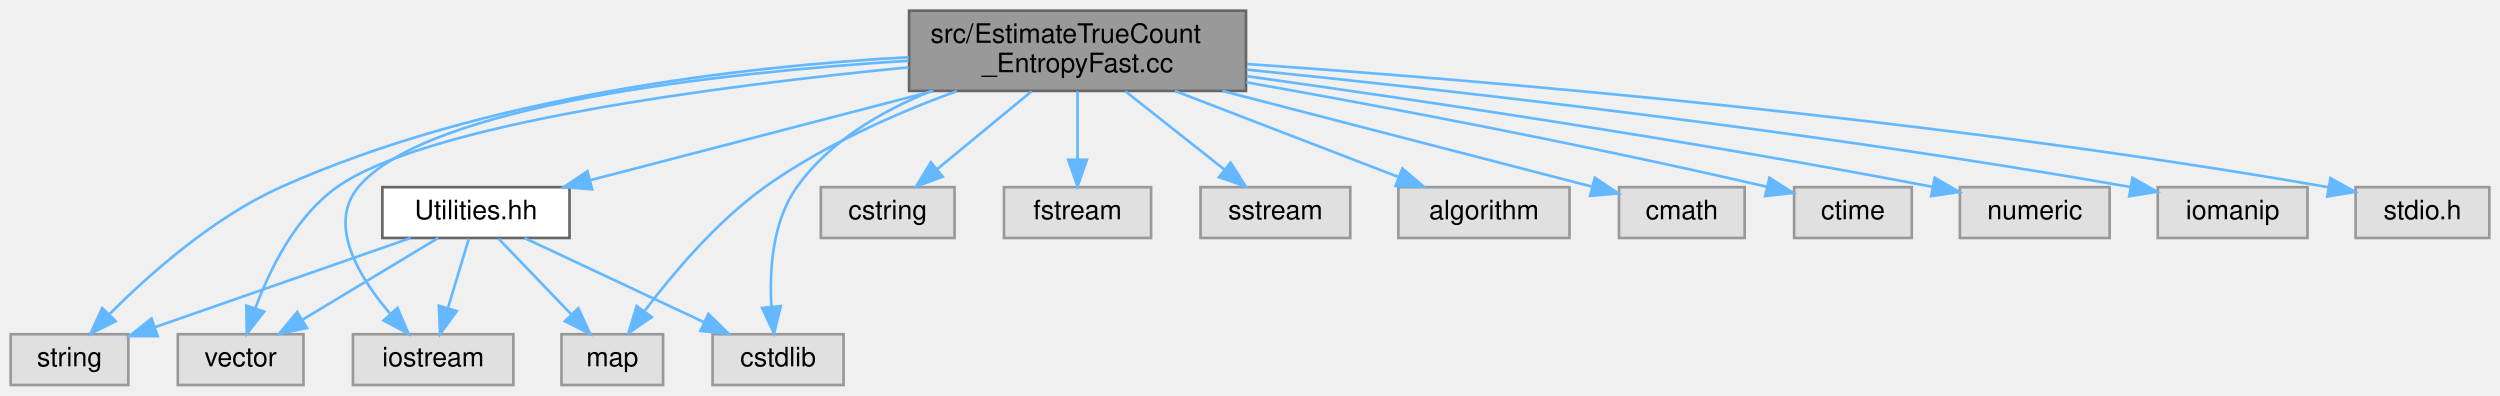
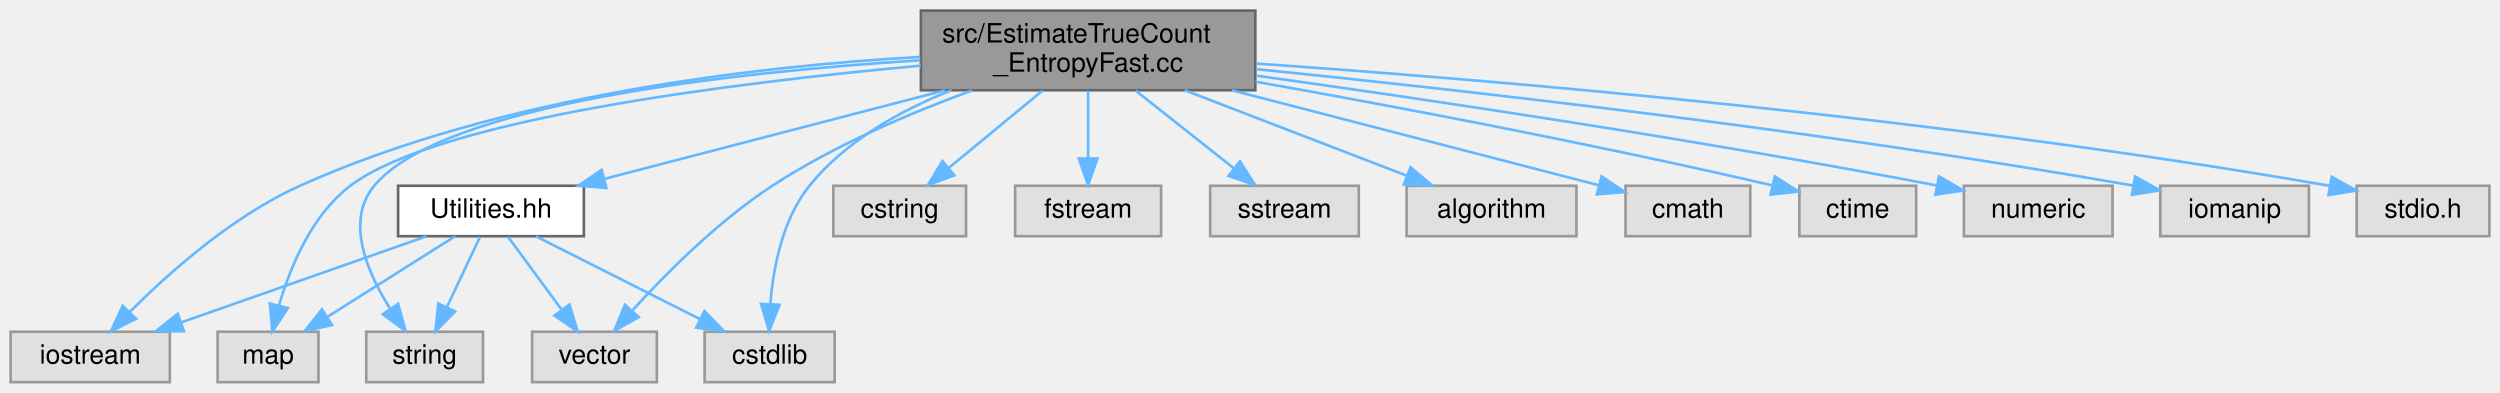
- <svg xmlns="http://www.w3.org/2000/svg" xmlns:xlink="http://www.w3.org/1999/xlink" width="935pt" height="148pt" viewBox="0.00 0.00 935.00 148.00">
+ <svg xmlns="http://www.w3.org/2000/svg" xmlns:xlink="http://www.w3.org/1999/xlink" width="942pt" height="148pt" viewBox="0.00 0.00 942.00 148.00">
  <g id="graph0" class="graph" transform="scale(1 1) rotate(0) translate(4 144)">
    <g id="Node000001" class="node">
      <g id="a_Node000001">
        <a xlink:title=" ">
-           <polygon fill="#999999" stroke="#666666" points="462,-140 336,-140 336,-110 462,-110 462,-140" />
-           <text text-anchor="start" x="344" y="-128" font-family="Helvetica,sans-Serif" font-size="10.00">src/EstimateTrueCount</text>
-           <text text-anchor="middle" x="399" y="-117" font-family="Helvetica,sans-Serif" font-size="10.00">_EntropyFast.cc</text>
+           <polygon fill="#999999" stroke="#666666" points="469,-140 343,-140 343,-110 469,-110 469,-140" />
+           <text text-anchor="start" x="351" y="-128" font-family="Helvetica,sans-Serif" font-size="10.00">src/EstimateTrueCount</text>
+           <text text-anchor="middle" x="406" y="-117" font-family="Helvetica,sans-Serif" font-size="10.00">_EntropyFast.cc</text>
        </a>
      </g>
    </g>
    <g id="Node000002" class="node">
      <g id="a_Node000002">
-         <a xlink:href="Utilities_8hh.html" target="_top" xlink:title=" ">
-           <polygon fill="white" stroke="#666666" points="209,-74 139,-74 139,-55 209,-55 209,-74" />
-           <text text-anchor="middle" x="174" y="-62" font-family="Helvetica,sans-Serif" font-size="10.00">Utilities.hh</text>
+         <a xlink:href="Utilities_8hh.html" target="_top" xlink:title="Utility functions for NGS sequence processing and DNA manipulation.">
+           <polygon fill="white" stroke="#666666" points="216,-74 146,-74 146,-55 216,-55 216,-74" />
+           <text text-anchor="middle" x="181" y="-62" font-family="Helvetica,sans-Serif" font-size="10.00">Utilities.hh</text>
        </a>
      </g>
    </g>
    <g id="edge1_Node000001_Node000002" class="edge">
      <g id="a_edge1_Node000001_Node000002">
        <a xlink:title=" ">
-           <path fill="none" stroke="#63b8ff" d="M345.11,-109.99C305.77,-99.76 253.18,-86.09 216.73,-76.61" />
-           <polygon fill="#63b8ff" stroke="#63b8ff" points="217.46,-73.18 206.9,-74.05 215.7,-79.96 217.46,-73.18" />
+           <path fill="none" stroke="#63b8ff" d="M352.11,-109.99C312.77,-99.76 260.18,-86.09 223.73,-76.61" />
+           <polygon fill="#63b8ff" stroke="#63b8ff" points="224.46,-73.18 213.9,-74.05 222.7,-79.96 224.46,-73.18" />
        </a>
      </g>
    </g>
    <g id="Node000003" class="node">
      <g id="a_Node000003">
        <a xlink:title=" ">
-           <polygon fill="#e0e0e0" stroke="#999999" points="44,-19 0,-19 0,0 44,0 44,-19" />
-           <text text-anchor="middle" x="22" y="-7" font-family="Helvetica,sans-Serif" font-size="10.00">string</text>
-         </a>
-       </g>
-     </g>
-     <g id="edge13_Node000001_Node000003" class="edge">
-       <g id="a_edge13_Node000001_Node000003">
-         <a xlink:title=" ">
-           <path fill="none" stroke="#63b8ff" d="M335.85,-122.61C273.63,-119.16 177.1,-108.14 101,-74 75.8,-62.7 51.81,-41.39 37.01,-26.59" />
-           <polygon fill="#63b8ff" stroke="#63b8ff" points="39.27,-23.88 29.79,-19.14 34.24,-28.76 39.27,-23.88" />
+           <polygon fill="#e0e0e0" stroke="#999999" points="60,-19 0,-19 0,0 60,0 60,-19" />
+           <text text-anchor="middle" x="30" y="-7" font-family="Helvetica,sans-Serif" font-size="10.00">iostream</text>
+         </a>
+       </g>
+     </g>
+     <g id="edge7_Node000001_Node000003" class="edge">
+       <g id="a_edge7_Node000001_Node000003">
+         <a xlink:title=" ">
+           <path fill="none" stroke="#63b8ff" d="M342.77,-122.55C280.75,-119.05 184.73,-107.99 109,-74 83.81,-62.69 59.81,-41.38 45.02,-26.59" />
+           <polygon fill="#63b8ff" stroke="#63b8ff" points="47.27,-23.88 37.79,-19.14 42.24,-28.76 47.27,-23.88" />
        </a>
      </g>
    </g>
    <g id="Node000004" class="node">
      <g id="a_Node000004">
        <a xlink:title=" ">
-           <polygon fill="#e0e0e0" stroke="#999999" points="109.5,-19 62.5,-19 62.5,0 109.5,0 109.5,-19" />
-           <text text-anchor="middle" x="86" y="-7" font-family="Helvetica,sans-Serif" font-size="10.00">vector</text>
-         </a>
-       </g>
-     </g>
-     <g id="edge8_Node000001_Node000004" class="edge">
-       <g id="a_edge8_Node000001_Node000004">
-         <a xlink:title=" ">
-           <path fill="none" stroke="#63b8ff" d="M335.81,-118.82C264.96,-111.94 155.58,-97.81 122,-74 106.53,-63.03 96.84,-43.18 91.46,-28.59" />
-           <polygon fill="#63b8ff" stroke="#63b8ff" points="94.78,-27.46 88.29,-19.09 88.14,-29.68 94.78,-27.46" />
+           <polygon fill="#e0e0e0" stroke="#999999" points="116,-19 78,-19 78,0 116,0 116,-19" />
+           <text text-anchor="middle" x="97" y="-7" font-family="Helvetica,sans-Serif" font-size="10.00">map</text>
+         </a>
+       </g>
+     </g>
+     <g id="edge14_Node000001_Node000004" class="edge">
+       <g id="a_edge14_Node000001_Node000004">
+         <a xlink:title=" ">
+           <path fill="none" stroke="#63b8ff" d="M342.95,-119.26C271.62,-112.77 161.06,-98.99 128,-74 113.49,-63.03 105.39,-43.48 101.14,-28.96" />
+           <polygon fill="#63b8ff" stroke="#63b8ff" points="104.48,-27.88 98.6,-19.06 97.7,-29.62 104.48,-27.88" />
        </a>
      </g>
    </g>
    <g id="Node000005" class="node">
      <g id="a_Node000005">
        <a xlink:title=" ">
-           <polygon fill="#e0e0e0" stroke="#999999" points="188,-19 128,-19 128,0 188,0 188,-19" />
-           <text text-anchor="middle" x="158" y="-7" font-family="Helvetica,sans-Serif" font-size="10.00">iostream</text>
-         </a>
-       </g>
-     </g>
-     <g id="edge7_Node000001_Node000005" class="edge">
-       <g id="a_edge7_Node000001_Node000005">
-         <a xlink:title=" ">
-           <path fill="none" stroke="#63b8ff" d="M335.8,-121.3C264.67,-116.77 155.66,-104.87 130,-74 118.39,-60.04 130.16,-40.5 141.8,-26.8" />
-           <polygon fill="#63b8ff" stroke="#63b8ff" points="144.65,-28.86 148.82,-19.12 139.49,-24.14 144.65,-28.86" />
+           <polygon fill="#e0e0e0" stroke="#999999" points="178,-19 134,-19 134,0 178,0 178,-19" />
+           <text text-anchor="middle" x="156" y="-7" font-family="Helvetica,sans-Serif" font-size="10.00">string</text>
+         </a>
+       </g>
+     </g>
+     <g id="edge13_Node000001_Node000005" class="edge">
+       <g id="a_edge13_Node000001_Node000005">
+         <a xlink:title=" ">
+           <path fill="none" stroke="#63b8ff" d="M342.8,-121.3C271.67,-116.77 162.66,-104.87 137,-74 126.12,-60.91 134.15,-41.76 142.87,-27.91" />
+           <polygon fill="#63b8ff" stroke="#63b8ff" points="146.01,-29.53 148.8,-19.31 140.24,-25.56 146.01,-29.53" />
        </a>
      </g>
    </g>
    <g id="Node000006" class="node">
      <g id="a_Node000006">
        <a xlink:title=" ">
-           <polygon fill="#e0e0e0" stroke="#999999" points="244,-19 206,-19 206,0 244,0 244,-19" />
-           <text text-anchor="middle" x="225" y="-7" font-family="Helvetica,sans-Serif" font-size="10.00">map</text>
-         </a>
-       </g>
-     </g>
-     <g id="edge14_Node000001_Node000006" class="edge">
-       <g id="a_edge14_Node000001_Node000006">
-         <a xlink:title=" ">
-           <path fill="none" stroke="#63b8ff" d="M353.83,-109.94C331.06,-101.59 303.73,-89.56 282,-74 264.02,-61.12 247.62,-41.67 237.08,-27.69" />
-           <polygon fill="#63b8ff" stroke="#63b8ff" points="239.76,-25.43 231.04,-19.41 234.11,-29.55 239.76,-25.43" />
+           <polygon fill="#e0e0e0" stroke="#999999" points="243.5,-19 196.5,-19 196.5,0 243.5,0 243.5,-19" />
+           <text text-anchor="middle" x="220" y="-7" font-family="Helvetica,sans-Serif" font-size="10.00">vector</text>
+         </a>
+       </g>
+     </g>
+     <g id="edge8_Node000001_Node000006" class="edge">
+       <g id="a_edge8_Node000001_Node000006">
+         <a xlink:title=" ">
+           <path fill="none" stroke="#63b8ff" d="M362.27,-109.94C338.92,-101.39 310.27,-89.19 287,-74 266.77,-60.8 247.14,-41.13 234.41,-27.19" />
+           <polygon fill="#63b8ff" stroke="#63b8ff" points="236.7,-24.5 227.44,-19.35 231.47,-29.15 236.7,-24.5" />
        </a>
      </g>
    </g>
    <g id="Node000007" class="node">
      <g id="a_Node000007">
        <a xlink:title=" ">
-           <polygon fill="#e0e0e0" stroke="#999999" points="311.5,-19 262.5,-19 262.5,0 311.5,0 311.5,-19" />
-           <text text-anchor="middle" x="287" y="-7" font-family="Helvetica,sans-Serif" font-size="10.00">cstdlib</text>
+           <polygon fill="#e0e0e0" stroke="#999999" points="310.5,-19 261.5,-19 261.5,0 310.5,0 310.5,-19" />
+           <text text-anchor="middle" x="286" y="-7" font-family="Helvetica,sans-Serif" font-size="10.00">cstdlib</text>
        </a>
      </g>
    </g>
    <g id="edge9_Node000001_Node000007" class="edge">
      <g id="a_edge9_Node000001_Node000007">
        <a xlink:title=" ">
-           <path fill="none" stroke="#63b8ff" d="M344.23,-109.93C325.4,-102.35 306.05,-90.95 294,-74 284.86,-61.15 283.72,-42.98 284.5,-29.37" />
-           <polygon fill="#63b8ff" stroke="#63b8ff" points="288,-29.52 285.48,-19.23 281.04,-28.84 288,-29.52" />
+           <path fill="none" stroke="#63b8ff" d="M354.49,-109.99C335.14,-102.3 314.57,-90.81 301,-74 290.88,-61.47 287.38,-43.27 286.26,-29.56" />
+           <polygon fill="#63b8ff" stroke="#63b8ff" points="289.74,-29.16 285.79,-19.33 282.75,-29.48 289.74,-29.16" />
        </a>
      </g>
    </g>
    <g id="Node000008" class="node">
      <g id="a_Node000008">
        <a xlink:title=" ">
-           <polygon fill="#e0e0e0" stroke="#999999" points="353,-74 303,-74 303,-55 353,-55 353,-74" />
-           <text text-anchor="middle" x="328" y="-62" font-family="Helvetica,sans-Serif" font-size="10.00">cstring</text>
+           <polygon fill="#e0e0e0" stroke="#999999" points="360,-74 310,-74 310,-55 360,-55 360,-74" />
+           <text text-anchor="middle" x="335" y="-62" font-family="Helvetica,sans-Serif" font-size="10.00">cstring</text>
        </a>
      </g>
    </g>
    <g id="edge10_Node000001_Node000008" class="edge">
      <g id="a_edge10_Node000001_Node000008">
        <a xlink:title=" ">
-           <path fill="none" stroke="#63b8ff" d="M381.81,-109.84C371.19,-101.09 357.56,-89.85 346.67,-80.88" />
-           <polygon fill="#63b8ff" stroke="#63b8ff" points="348.58,-77.92 338.64,-74.27 344.13,-83.33 348.58,-77.92" />
+           <path fill="none" stroke="#63b8ff" d="M388.81,-109.84C378.19,-101.09 364.56,-89.85 353.67,-80.88" />
+           <polygon fill="#63b8ff" stroke="#63b8ff" points="355.58,-77.92 345.64,-74.27 351.13,-83.33 355.58,-77.92" />
        </a>
      </g>
    </g>
    <g id="Node000009" class="node">
      <g id="a_Node000009">
        <a xlink:title=" ">
-           <polygon fill="#e0e0e0" stroke="#999999" points="426.5,-74 371.5,-74 371.5,-55 426.5,-55 426.5,-74" />
-           <text text-anchor="middle" x="399" y="-62" font-family="Helvetica,sans-Serif" font-size="10.00">fstream</text>
+           <polygon fill="#e0e0e0" stroke="#999999" points="433.5,-74 378.5,-74 378.5,-55 433.5,-55 433.5,-74" />
+           <text text-anchor="middle" x="406" y="-62" font-family="Helvetica,sans-Serif" font-size="10.00">fstream</text>
        </a>
      </g>
    </g>
    <g id="edge11_Node000001_Node000009" class="edge">
      <g id="a_edge11_Node000001_Node000009">
        <a xlink:title=" ">
-           <path fill="none" stroke="#63b8ff" d="M399,-109.84C399,-102.21 399,-92.7 399,-84.45" />
-           <polygon fill="#63b8ff" stroke="#63b8ff" points="402.5,-84.27 399,-74.27 395.5,-84.27 402.5,-84.27" />
+           <path fill="none" stroke="#63b8ff" d="M406,-109.84C406,-102.21 406,-92.7 406,-84.45" />
+           <polygon fill="#63b8ff" stroke="#63b8ff" points="409.5,-84.27 406,-74.27 402.5,-84.27 409.5,-84.27" />
        </a>
      </g>
    </g>
    <g id="Node000010" class="node">
      <g id="a_Node000010">
        <a xlink:title=" ">
-           <polygon fill="#e0e0e0" stroke="#999999" points="501,-74 445,-74 445,-55 501,-55 501,-74" />
-           <text text-anchor="middle" x="473" y="-62" font-family="Helvetica,sans-Serif" font-size="10.00">sstream</text>
+           <polygon fill="#e0e0e0" stroke="#999999" points="508,-74 452,-74 452,-55 508,-55 508,-74" />
+           <text text-anchor="middle" x="480" y="-62" font-family="Helvetica,sans-Serif" font-size="10.00">sstream</text>
        </a>
      </g>
    </g>
    <g id="edge12_Node000001_Node000010" class="edge">
      <g id="a_edge12_Node000001_Node000010">
        <a xlink:title=" ">
-           <path fill="none" stroke="#63b8ff" d="M416.91,-109.84C428.09,-101 442.48,-89.63 453.88,-80.62" />
-           <polygon fill="#63b8ff" stroke="#63b8ff" points="456.24,-83.21 461.91,-74.27 451.9,-77.72 456.24,-83.21" />
+           <path fill="none" stroke="#63b8ff" d="M423.91,-109.84C435.09,-101 449.48,-89.63 460.88,-80.62" />
+           <polygon fill="#63b8ff" stroke="#63b8ff" points="463.24,-83.21 468.91,-74.27 458.9,-77.72 463.24,-83.21" />
        </a>
      </g>
    </g>
    <g id="Node000011" class="node">
      <g id="a_Node000011">
        <a xlink:title=" ">
-           <polygon fill="#e0e0e0" stroke="#999999" points="583,-74 519,-74 519,-55 583,-55 583,-74" />
-           <text text-anchor="middle" x="551" y="-62" font-family="Helvetica,sans-Serif" font-size="10.00">algorithm</text>
+           <polygon fill="#e0e0e0" stroke="#999999" points="590,-74 526,-74 526,-55 590,-55 590,-74" />
+           <text text-anchor="middle" x="558" y="-62" font-family="Helvetica,sans-Serif" font-size="10.00">algorithm</text>
        </a>
      </g>
    </g>
    <g id="edge15_Node000001_Node000011" class="edge">
      <g id="a_edge15_Node000001_Node000011">
        <a xlink:title=" ">
-           <path fill="none" stroke="#63b8ff" d="M435.41,-109.99C460.88,-100.18 494.59,-87.21 519.03,-77.81" />
-           <polygon fill="#63b8ff" stroke="#63b8ff" points="520.48,-81 528.55,-74.14 517.96,-74.46 520.48,-81" />
+           <path fill="none" stroke="#63b8ff" d="M442.41,-109.99C467.88,-100.18 501.59,-87.21 526.03,-77.81" />
+           <polygon fill="#63b8ff" stroke="#63b8ff" points="527.48,-81 535.55,-74.14 524.96,-74.46 527.48,-81" />
        </a>
      </g>
    </g>
    <g id="Node000012" class="node">
      <g id="a_Node000012">
        <a xlink:title=" ">
-           <polygon fill="#e0e0e0" stroke="#999999" points="648.5,-74 601.5,-74 601.5,-55 648.5,-55 648.5,-74" />
-           <text text-anchor="middle" x="625" y="-62" font-family="Helvetica,sans-Serif" font-size="10.00">cmath</text>
+           <polygon fill="#e0e0e0" stroke="#999999" points="655.5,-74 608.5,-74 608.5,-55 655.5,-55 655.5,-74" />
+           <text text-anchor="middle" x="632" y="-62" font-family="Helvetica,sans-Serif" font-size="10.00">cmath</text>
        </a>
      </g>
    </g>
    <g id="edge16_Node000001_Node000012" class="edge">
      <g id="a_edge16_Node000001_Node000012">
        <a xlink:title=" ">
-           <path fill="none" stroke="#63b8ff" d="M453.13,-109.99C496.04,-98.88 554.65,-83.71 591.15,-74.26" />
-           <polygon fill="#63b8ff" stroke="#63b8ff" points="592.47,-77.54 601.27,-71.64 590.71,-70.76 592.47,-77.54" />
+           <path fill="none" stroke="#63b8ff" d="M460.13,-109.99C503.04,-98.88 561.65,-83.71 598.15,-74.26" />
+           <polygon fill="#63b8ff" stroke="#63b8ff" points="599.47,-77.54 608.27,-71.64 597.71,-70.76 599.47,-77.54" />
        </a>
      </g>
    </g>
    <g id="Node000013" class="node">
      <g id="a_Node000013">
        <a xlink:title=" ">
-           <polygon fill="#e0e0e0" stroke="#999999" points="711,-74 667,-74 667,-55 711,-55 711,-74" />
-           <text text-anchor="middle" x="689" y="-62" font-family="Helvetica,sans-Serif" font-size="10.00">ctime</text>
+           <polygon fill="#e0e0e0" stroke="#999999" points="718,-74 674,-74 674,-55 718,-55 718,-74" />
+           <text text-anchor="middle" x="696" y="-62" font-family="Helvetica,sans-Serif" font-size="10.00">ctime</text>
        </a>
      </g>
    </g>
    <g id="edge17_Node000001_Node000013" class="edge">
      <g id="a_edge17_Node000001_Node000013">
        <a xlink:title=" ">
-           <path fill="none" stroke="#63b8ff" d="M462.09,-113.22C512.35,-104.31 584.69,-90.78 656.57,-74.2" />
-           <polygon fill="#63b8ff" stroke="#63b8ff" points="657.76,-77.51 666.7,-71.83 656.17,-70.69 657.76,-77.51" />
+           <path fill="none" stroke="#63b8ff" d="M469.09,-113.22C519.35,-104.31 591.69,-90.78 663.57,-74.2" />
+           <polygon fill="#63b8ff" stroke="#63b8ff" points="664.76,-77.51 673.7,-71.83 663.17,-70.69 664.76,-77.51" />
        </a>
      </g>
    </g>
    <g id="Node000014" class="node">
      <g id="a_Node000014">
        <a xlink:title=" ">
-           <polygon fill="#e0e0e0" stroke="#999999" points="785,-74 729,-74 729,-55 785,-55 785,-74" />
-           <text text-anchor="middle" x="757" y="-62" font-family="Helvetica,sans-Serif" font-size="10.00">numeric</text>
+           <polygon fill="#e0e0e0" stroke="#999999" points="792,-74 736,-74 736,-55 792,-55 792,-74" />
+           <text text-anchor="middle" x="764" y="-62" font-family="Helvetica,sans-Serif" font-size="10.00">numeric</text>
        </a>
      </g>
    </g>
    <g id="edge18_Node000001_Node000014" class="edge">
      <g id="a_edge18_Node000001_Node000014">
        <a xlink:title=" ">
-           <path fill="none" stroke="#63b8ff" d="M462.27,-115.5C524.96,-106.78 623.92,-92.18 718.72,-74.13" />
-           <polygon fill="#63b8ff" stroke="#63b8ff" points="719.6,-77.53 728.76,-72.21 718.28,-70.65 719.6,-77.53" />
+           <path fill="none" stroke="#63b8ff" d="M469.27,-115.5C531.96,-106.78 630.92,-92.18 725.72,-74.13" />
+           <polygon fill="#63b8ff" stroke="#63b8ff" points="726.6,-77.53 735.76,-72.21 725.28,-70.65 726.6,-77.53" />
        </a>
      </g>
    </g>
    <g id="Node000015" class="node">
      <g id="a_Node000015">
        <a xlink:title=" ">
-           <polygon fill="#e0e0e0" stroke="#999999" points="859,-74 803,-74 803,-55 859,-55 859,-74" />
-           <text text-anchor="middle" x="831" y="-62" font-family="Helvetica,sans-Serif" font-size="10.00">iomanip</text>
+           <polygon fill="#e0e0e0" stroke="#999999" points="866,-74 810,-74 810,-55 866,-55 866,-74" />
+           <text text-anchor="middle" x="838" y="-62" font-family="Helvetica,sans-Serif" font-size="10.00">iomanip</text>
        </a>
      </g>
    </g>
    <g id="edge19_Node000001_Node000015" class="edge">
      <g id="a_edge19_Node000001_Node000015">
        <a xlink:title=" ">
-           <path fill="none" stroke="#63b8ff" d="M462.23,-117.96C538.41,-110.25 670.43,-95.49 792.85,-74.05" />
-           <polygon fill="#63b8ff" stroke="#63b8ff" points="793.54,-77.48 802.78,-72.29 792.32,-70.59 793.54,-77.48" />
+           <path fill="none" stroke="#63b8ff" d="M469.23,-117.96C545.41,-110.25 677.43,-95.49 799.85,-74.05" />
+           <polygon fill="#63b8ff" stroke="#63b8ff" points="800.54,-77.48 809.78,-72.29 799.32,-70.59 800.54,-77.48" />
        </a>
      </g>
    </g>
    <g id="Node000016" class="node">
      <g id="a_Node000016">
        <a xlink:title=" ">
-           <polygon fill="#e0e0e0" stroke="#999999" points="927,-74 877,-74 877,-55 927,-55 927,-74" />
-           <text text-anchor="middle" x="902" y="-62" font-family="Helvetica,sans-Serif" font-size="10.00">stdio.h</text>
+           <polygon fill="#e0e0e0" stroke="#999999" points="934,-74 884,-74 884,-55 934,-55 934,-74" />
+           <text text-anchor="middle" x="909" y="-62" font-family="Helvetica,sans-Serif" font-size="10.00">stdio.h</text>
        </a>
      </g>
    </g>
    <g id="edge20_Node000001_Node000016" class="edge">
      <g id="a_edge20_Node000001_Node000016">
        <a xlink:title=" ">
-           <path fill="none" stroke="#63b8ff" d="M462.35,-120.05C550.9,-113.9 716.76,-100.14 866.96,-73.95" />
-           <polygon fill="#63b8ff" stroke="#63b8ff" points="867.59,-77.39 876.83,-72.21 866.38,-70.5 867.59,-77.39" />
+           <path fill="none" stroke="#63b8ff" d="M469.35,-120.05C557.9,-113.9 723.76,-100.14 873.96,-73.95" />
+           <polygon fill="#63b8ff" stroke="#63b8ff" points="874.59,-77.39 883.83,-72.21 873.38,-70.5 874.59,-77.39" />
        </a>
      </g>
    </g>
    <g id="edge2_Node000002_Node000003" class="edge">
      <g id="a_edge2_Node000002_Node000003">
        <a xlink:title=" ">
-           <path fill="none" stroke="#63b8ff" d="M149.58,-54.98C123.6,-45.93 82.41,-31.56 53.89,-21.62" />
-           <polygon fill="#63b8ff" stroke="#63b8ff" points="54.97,-18.29 44.38,-18.3 52.67,-24.9 54.97,-18.29" />
+           <path fill="none" stroke="#63b8ff" d="M156.74,-54.98C131.68,-46.19 92.37,-32.39 64.17,-22.49" />
+           <polygon fill="#63b8ff" stroke="#63b8ff" points="65.3,-19.18 54.7,-19.17 62.98,-25.78 65.3,-19.18" />
        </a>
      </g>
    </g>
    <g id="edge3_Node000002_Node000004" class="edge">
      <g id="a_edge3_Node000002_Node000004">
        <a xlink:title=" ">
-           <path fill="none" stroke="#63b8ff" d="M159.86,-54.98C146.21,-46.77 125.31,-34.18 109.22,-24.49" />
-           <polygon fill="#63b8ff" stroke="#63b8ff" points="110.77,-21.33 100.4,-19.17 107.16,-27.33 110.77,-21.33" />
+           <path fill="none" stroke="#63b8ff" d="M167.5,-54.98C154.6,-46.84 134.9,-34.41 119.6,-24.76" />
+           <polygon fill="#63b8ff" stroke="#63b8ff" points="121.07,-21.55 110.74,-19.17 117.33,-27.47 121.07,-21.55" />
        </a>
      </g>
    </g>
    <g id="edge4_Node000002_Node000005" class="edge">
      <g id="a_edge4_Node000002_Node000005">
        <a xlink:title=" ">
-           <path fill="none" stroke="#63b8ff" d="M171.36,-54.75C169.24,-47.72 166.19,-37.62 163.54,-28.84" />
-           <polygon fill="#63b8ff" stroke="#63b8ff" points="166.83,-27.65 160.59,-19.09 160.13,-29.67 166.83,-27.65" />
+           <path fill="none" stroke="#63b8ff" d="M176.87,-54.75C173.49,-47.57 168.58,-37.18 164.38,-28.27" />
+           <polygon fill="#63b8ff" stroke="#63b8ff" points="167.48,-26.64 160.05,-19.09 161.15,-29.63 167.48,-26.64" />
        </a>
      </g>
    </g>
    <g id="edge5_Node000002_Node000006" class="edge">
      <g id="a_edge5_Node000002_Node000006">
        <a xlink:title=" ">
-           <path fill="none" stroke="#63b8ff" d="M182.42,-54.75C189.77,-47.11 200.63,-35.82 209.54,-26.56" />
-           <polygon fill="#63b8ff" stroke="#63b8ff" points="212.32,-28.72 216.74,-19.09 207.28,-23.87 212.32,-28.72" />
+           <path fill="none" stroke="#63b8ff" d="M187.44,-54.75C192.89,-47.34 200.86,-36.5 207.56,-27.41" />
+           <polygon fill="#63b8ff" stroke="#63b8ff" points="210.57,-29.22 213.68,-19.09 204.93,-25.07 210.57,-29.22" />
        </a>
      </g>
    </g>
    <g id="edge6_Node000002_Node000007" class="edge">
      <g id="a_edge6_Node000002_Node000007">
        <a xlink:title=" ">
-           <path fill="none" stroke="#63b8ff" d="M192.16,-54.98C210.25,-46.5 238.28,-33.35 259.19,-23.54" />
-           <polygon fill="#63b8ff" stroke="#63b8ff" points="260.95,-26.59 268.51,-19.17 257.97,-20.25 260.95,-26.59" />
+           <path fill="none" stroke="#63b8ff" d="M197.87,-54.98C214.61,-46.54 240.5,-33.47 259.89,-23.68" />
+           <polygon fill="#63b8ff" stroke="#63b8ff" points="261.47,-26.8 268.82,-19.17 258.32,-20.55 261.47,-26.8" />
        </a>
      </g>
    </g>
  </g>
</svg>
